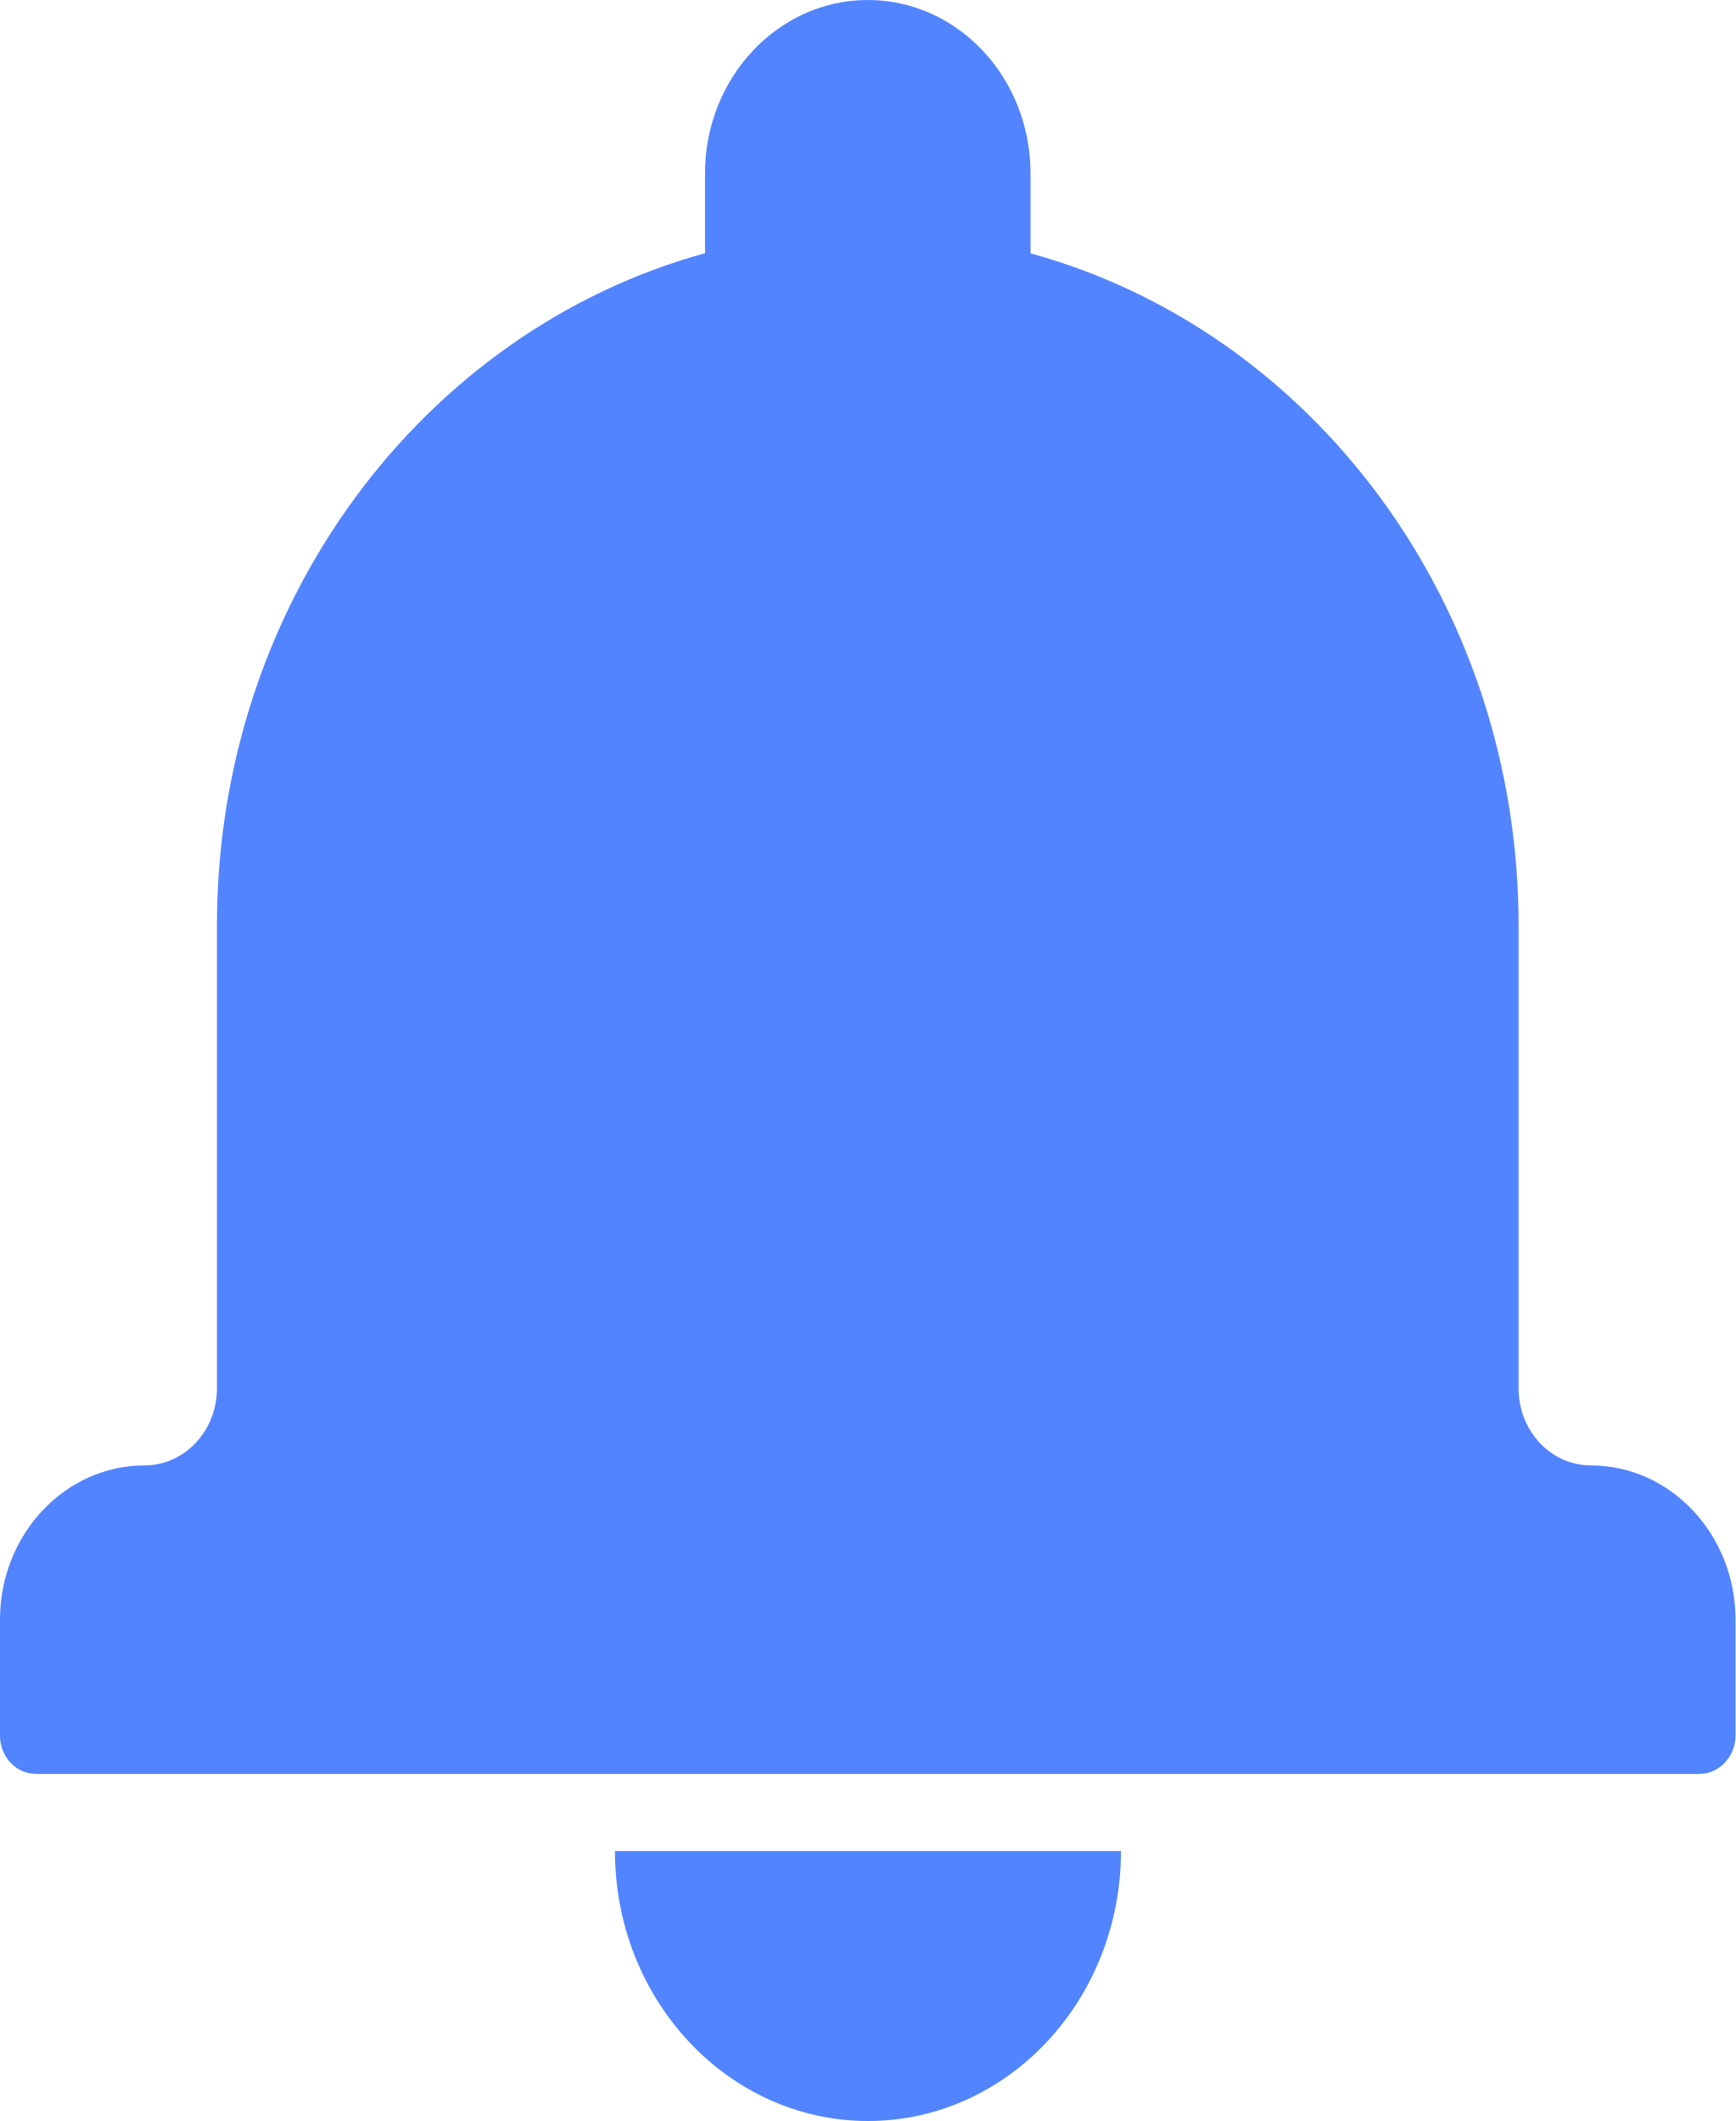
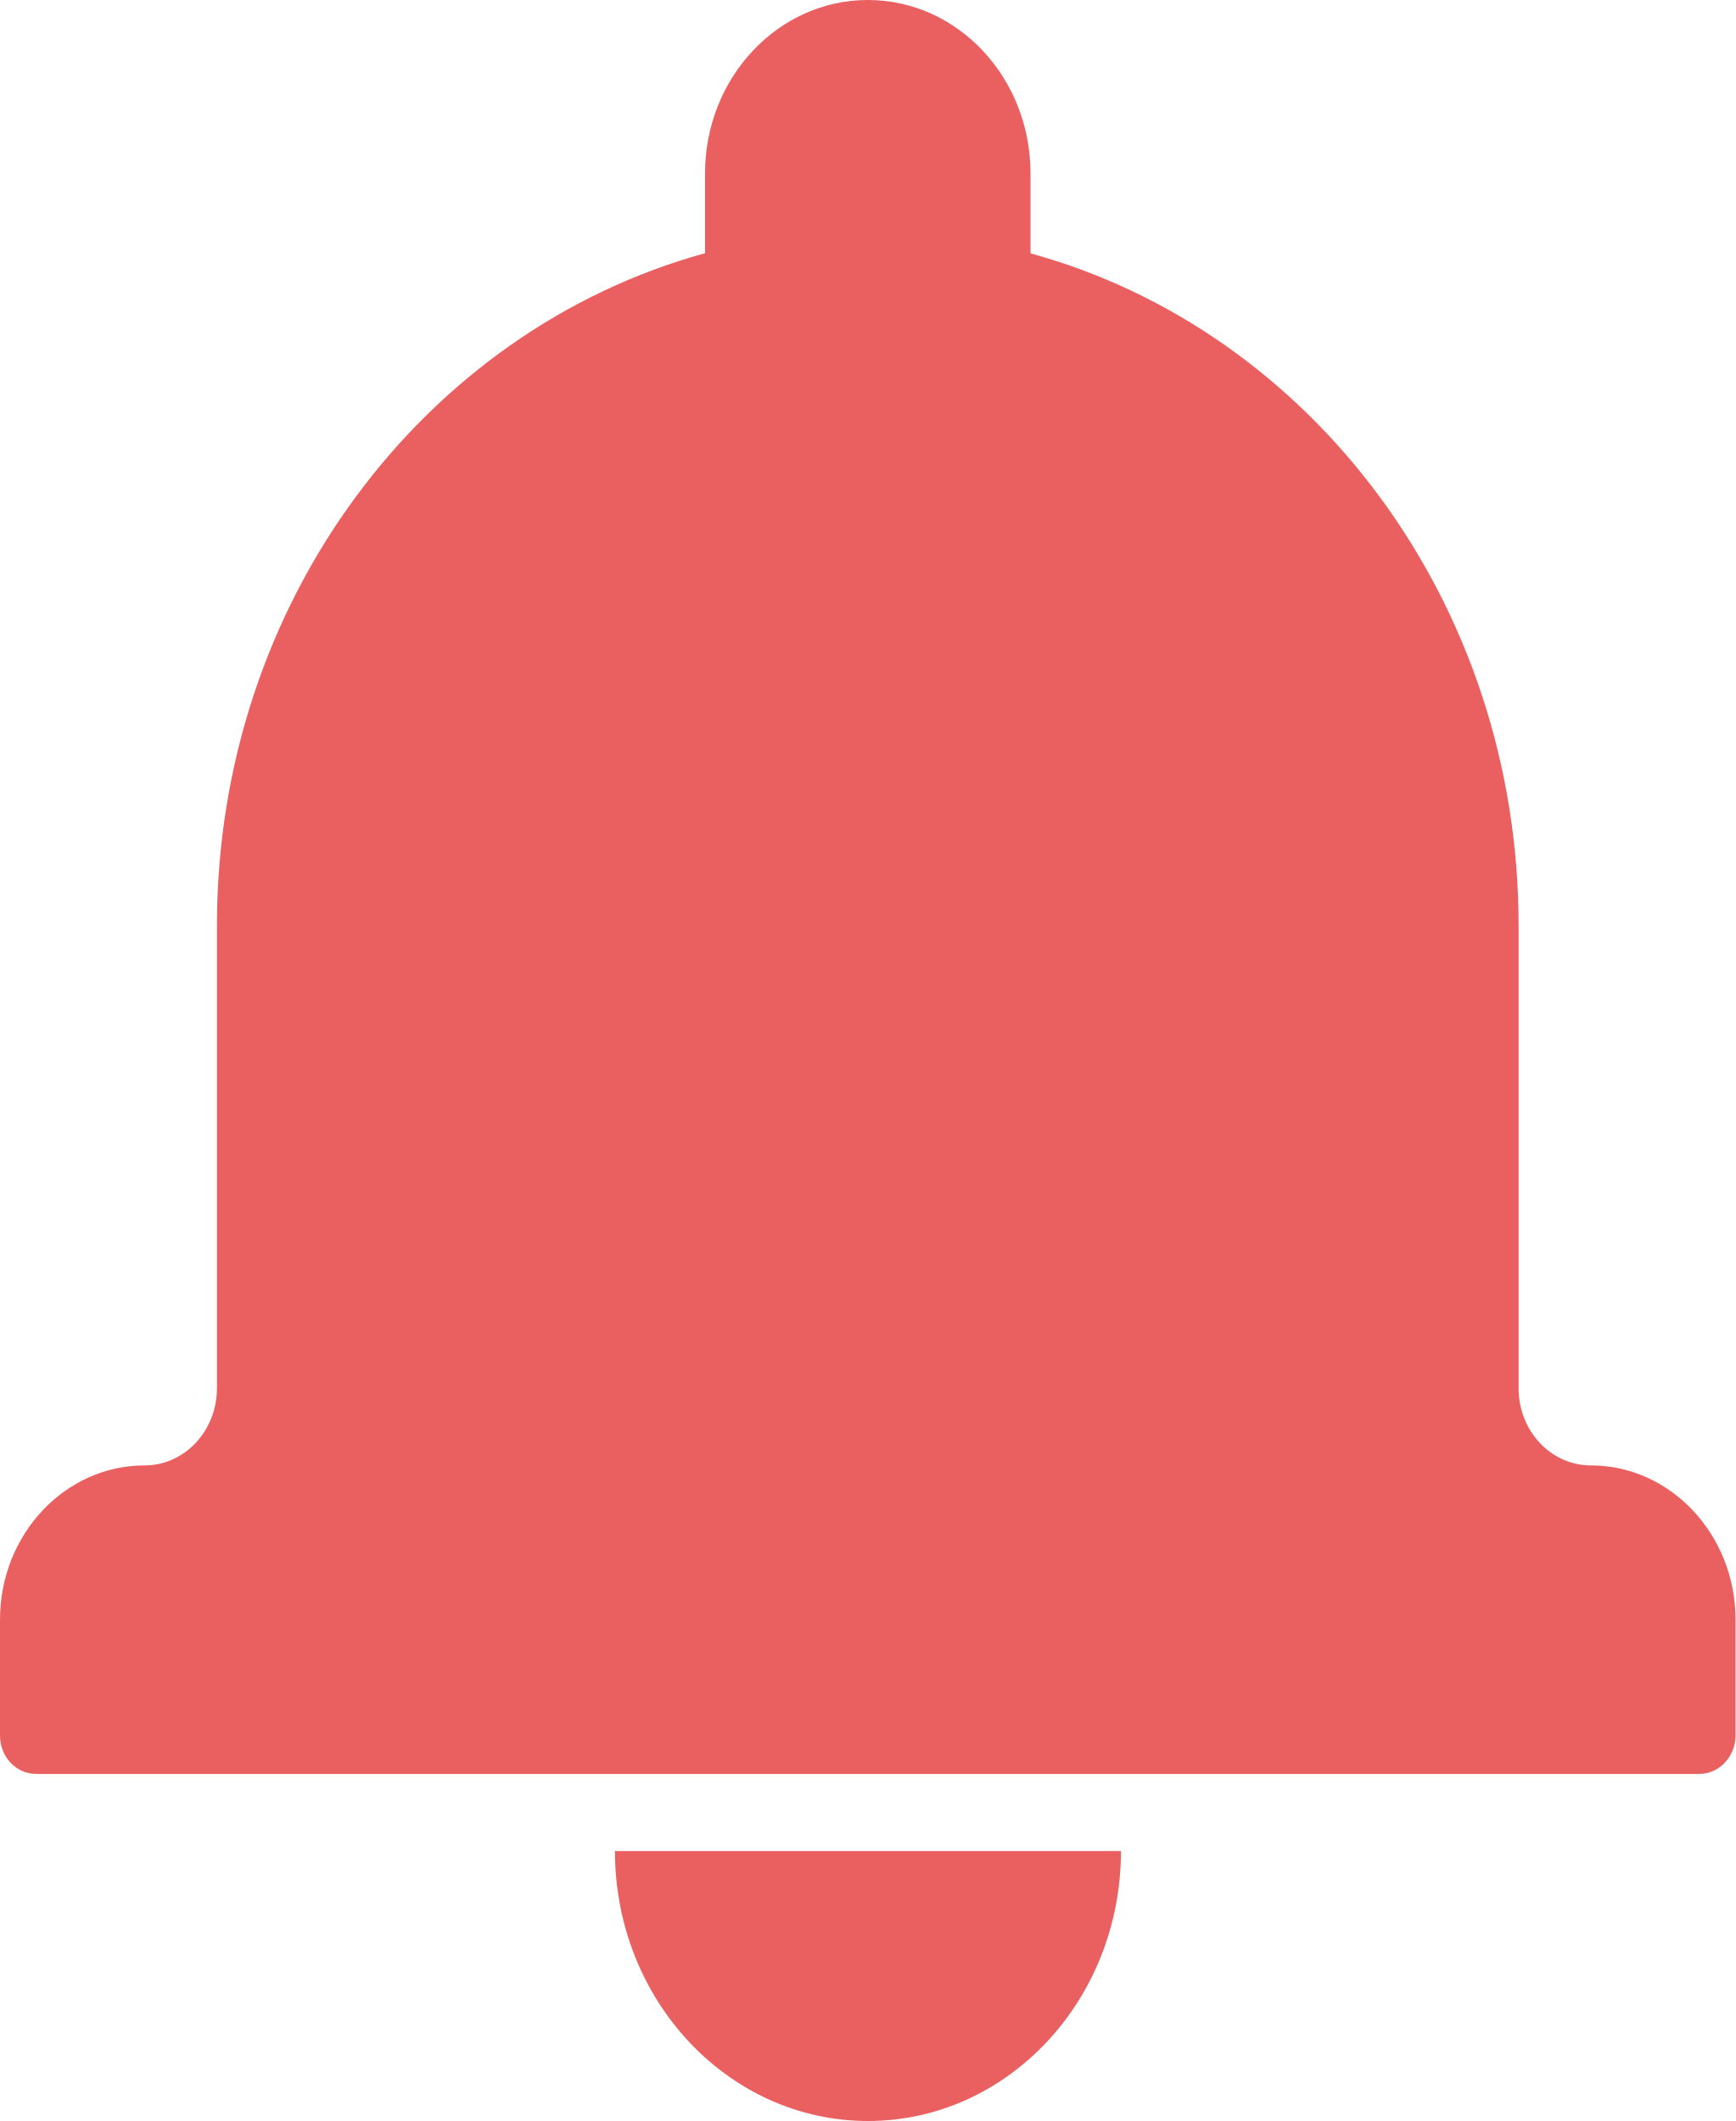
<svg xmlns="http://www.w3.org/2000/svg" width="9" height="11">
-   <path d="M3.188 9.6h2.625c0 .773-.588 1.4-1.312 1.4s-1.312-.627-1.312-1.4zm.469-8.287C2.2 1.713 1.125 3.122 1.125 4.8v2.4c0 .221-.168.4-.375.4C.336 7.6 0 7.959 0 8.4v.601C0 9.111.083 9.2.188 9.2h8.624c.104 0 .188-.091.188-.199V8.4c0-.442-.338-.8-.75-.8-.207 0-.375-.178-.375-.4V4.8c0-1.677-1.075-3.087-2.531-3.486V.9C5.344.402 4.966 0 4.5 0c-.465 0-.844.403-.844.9v.413z" fill="#5284FF" fill-rule="evenodd" />
+   <path d="M3.188 9.6h2.625c0 .773-.588 1.4-1.312 1.4s-1.312-.627-1.312-1.4zm.469-8.287C2.2 1.713 1.125 3.122 1.125 4.8v2.4c0 .221-.168.4-.375.4C.336 7.6 0 7.959 0 8.4v.601C0 9.111.083 9.2.188 9.2h8.624c.104 0 .188-.091.188-.199V8.4c0-.442-.338-.8-.75-.8-.207 0-.375-.178-.375-.4V4.8c0-1.677-1.075-3.087-2.531-3.486V.9C5.344.402 4.966 0 4.5 0c-.465 0-.844.403-.844.9v.413z" fill="#ea6060" fill-rule="evenodd" />
</svg>
